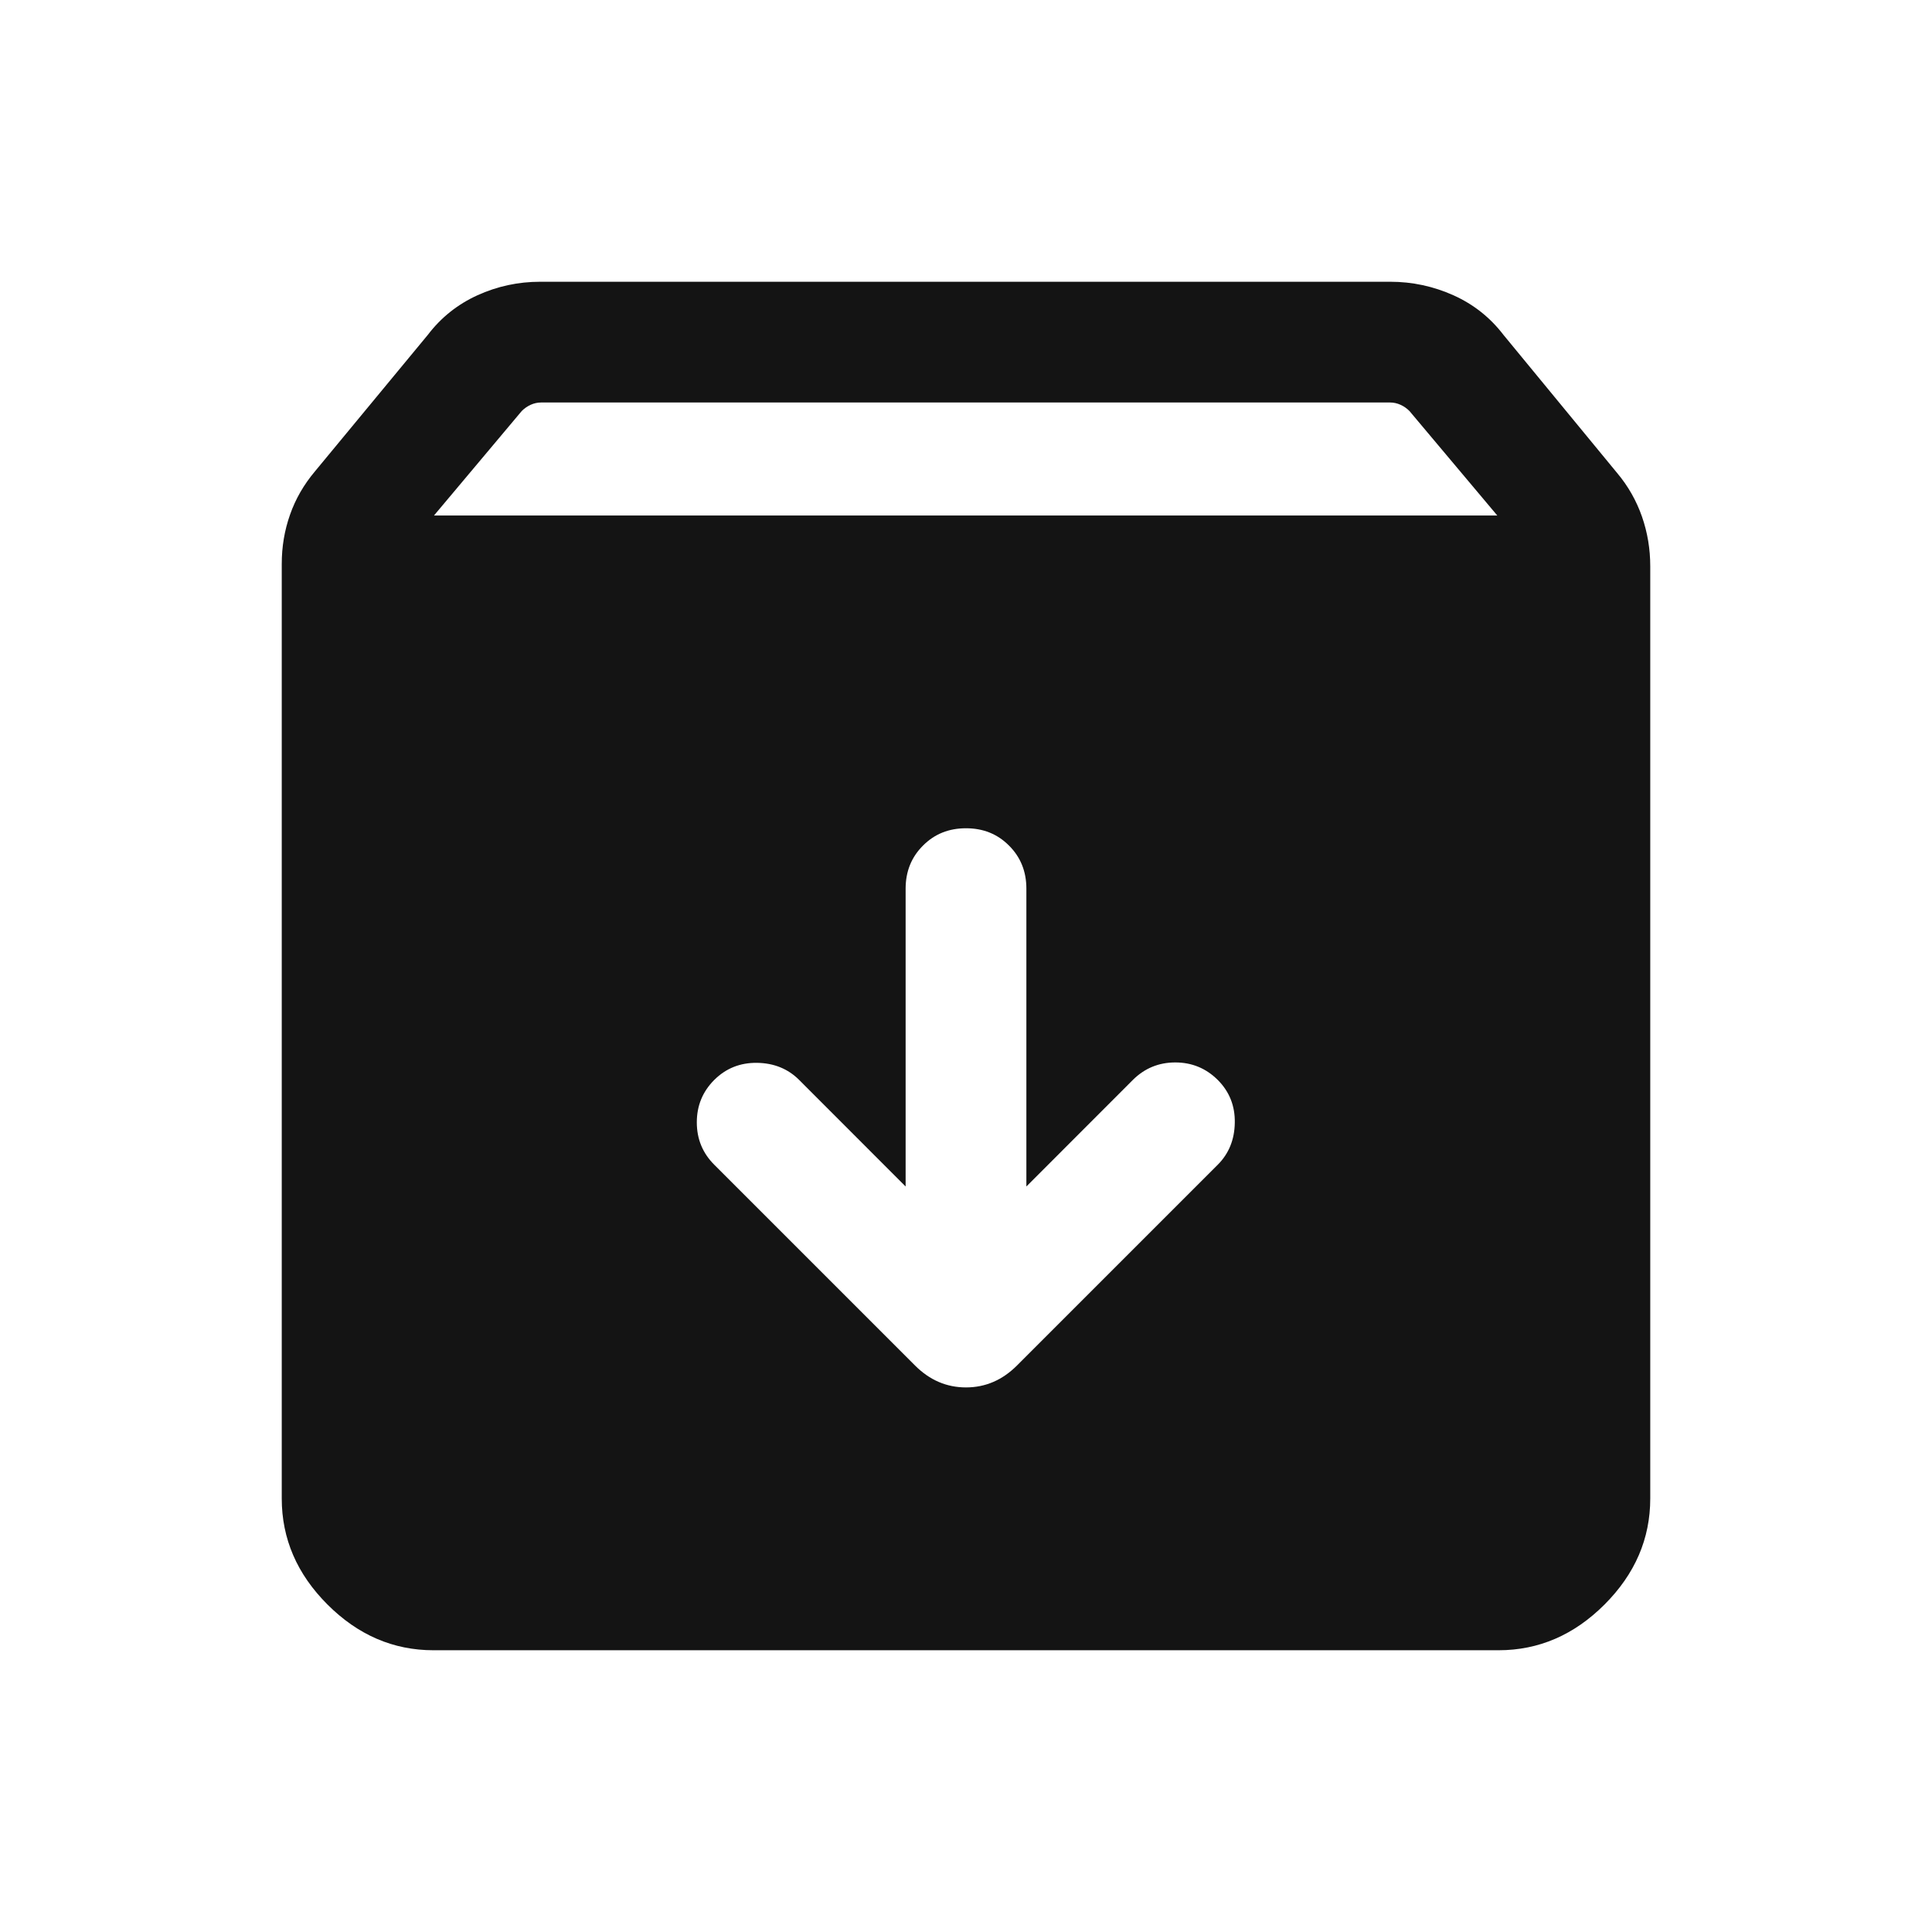
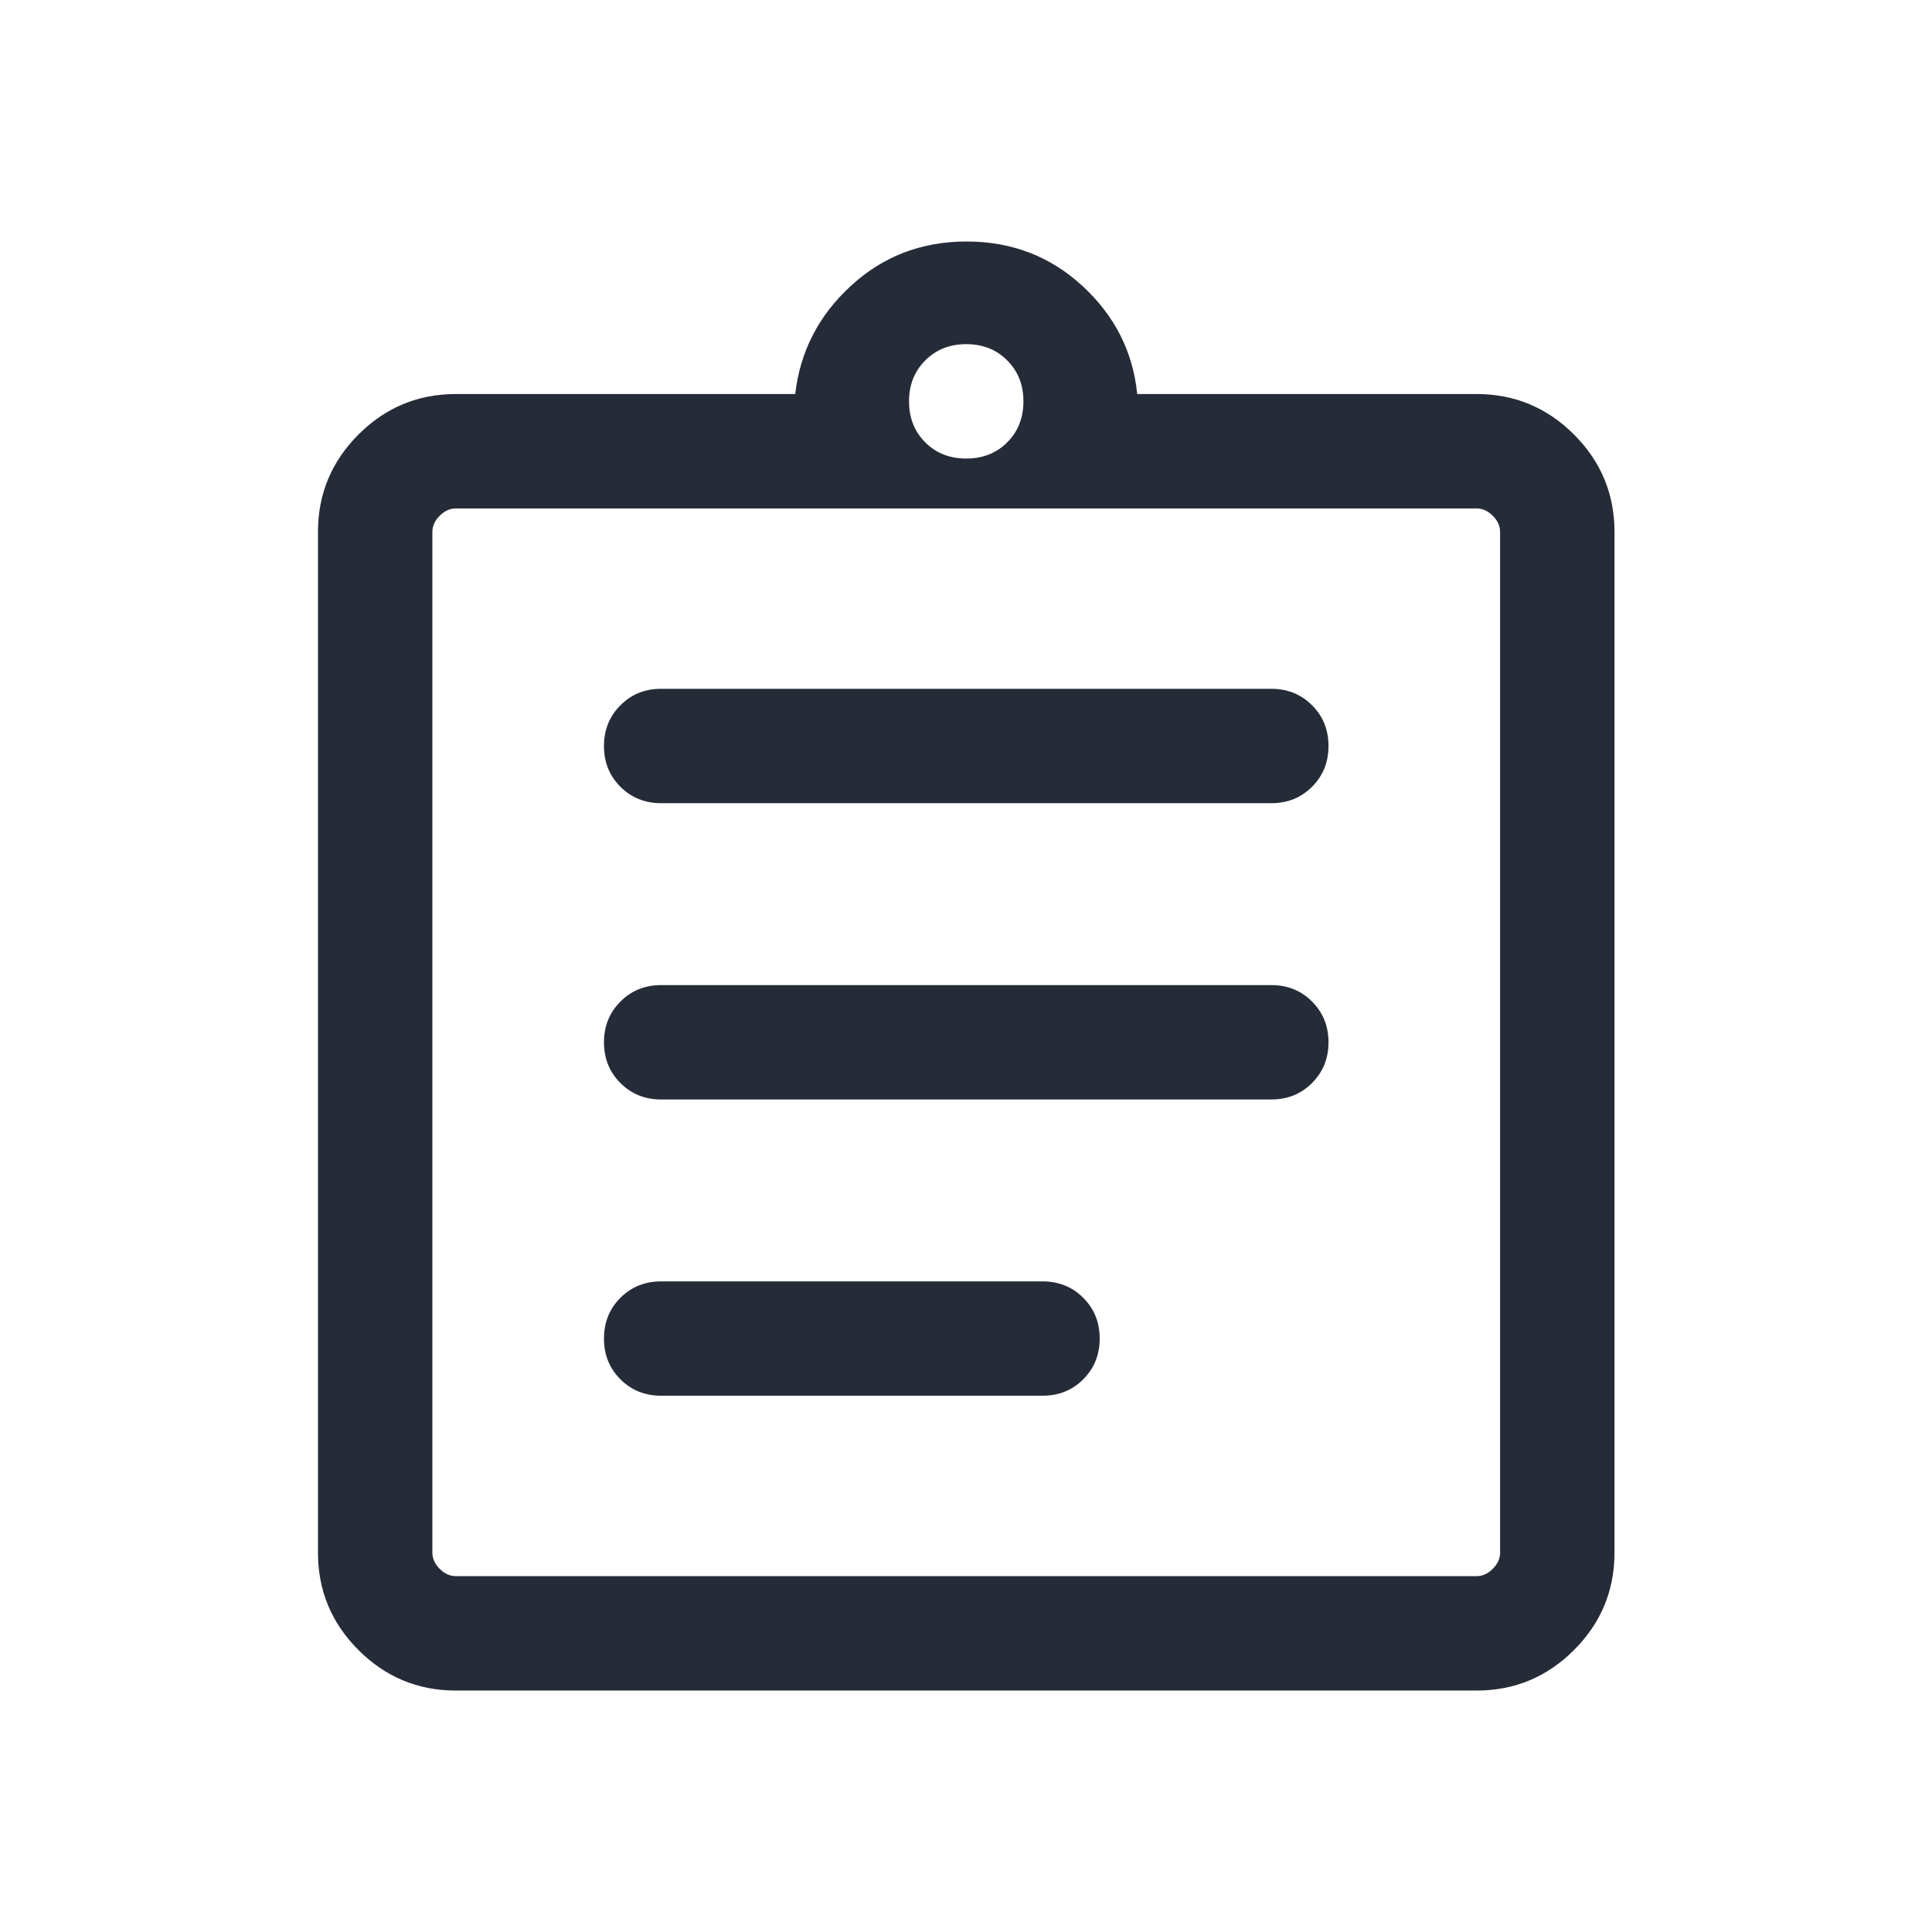
<svg xmlns="http://www.w3.org/2000/svg" width="24" height="24" viewBox="0 0 24 24" fill="none">
-   <mask id="mask0_740_8405" style="mask-type:alpha" maskUnits="userSpaceOnUse" x="0" y="0" width="24" height="24">
-     <rect width="24" height="24" fill="#D9D9D9" />
-   </mask>
-   <g mask="url(#mask0_740_8405)">
-     <path d="M5.385 20.5C4.886 20.5 4.447 20.311 4.068 19.932C3.689 19.553 3.5 19.114 3.5 18.615V7.006C3.5 6.792 3.534 6.588 3.603 6.393C3.671 6.199 3.774 6.02 3.912 5.856L5.316 4.158C5.479 3.944 5.685 3.78 5.931 3.668C6.177 3.556 6.437 3.5 6.712 3.5H17.269C17.544 3.5 17.805 3.556 18.055 3.668C18.304 3.78 18.511 3.944 18.675 4.158L20.088 5.875C20.226 6.039 20.328 6.22 20.397 6.417C20.466 6.615 20.5 6.821 20.5 7.035V18.615C20.5 19.114 20.311 19.553 19.932 19.932C19.553 20.311 19.114 20.5 18.615 20.5H5.385ZM5.391 6.404H18.6L17.509 5.106C17.477 5.074 17.441 5.048 17.399 5.029C17.357 5.01 17.314 5 17.269 5H6.721C6.676 5 6.633 5.01 6.591 5.029C6.55 5.048 6.513 5.074 6.481 5.106L5.391 6.404ZM12 10.289C11.787 10.289 11.609 10.36 11.466 10.504C11.322 10.647 11.25 10.826 11.25 11.039V14.739L9.927 13.415C9.789 13.277 9.614 13.206 9.405 13.203C9.195 13.2 9.018 13.271 8.873 13.415C8.728 13.56 8.656 13.736 8.656 13.942C8.656 14.149 8.728 14.324 8.873 14.469L11.367 16.963C11.548 17.144 11.759 17.235 12 17.235C12.241 17.235 12.452 17.144 12.633 16.963L15.127 14.469C15.265 14.331 15.336 14.157 15.339 13.947C15.343 13.738 15.272 13.56 15.127 13.415C14.982 13.271 14.806 13.198 14.6 13.198C14.394 13.198 14.218 13.271 14.073 13.415L12.75 14.739V11.039C12.75 10.826 12.678 10.647 12.534 10.504C12.391 10.36 12.213 10.289 12 10.289Z" fill="#141414" />
+   <g transform="translate(3.95, 3) scale(0.9474)">
+     <path d="M1.808 19C1.311 19 0.885 18.823 0.531 18.469C0.177 18.115 0 17.689 0 17.192V3.808C0 3.311 0.177 2.885 0.531 2.531C0.885 2.177 1.311 2 1.808 2H6.258C6.321 1.445 6.563 0.973 6.985 0.584C7.406 0.195 7.913 0 8.505 0C9.096 0 9.603 0.195 10.025 0.584C10.447 0.973 10.686 1.445 10.742 2H15.192C15.689 2 16.115 2.177 16.469 2.531C16.823 2.885 17 3.311 17 3.808V17.192C17 17.689 16.823 18.115 16.469 18.469C16.115 18.823 15.689 19 15.192 19H1.808ZM1.808 17.5H15.192C15.269 17.5 15.34 17.468 15.404 17.404C15.468 17.34 15.5 17.269 15.5 17.192V3.808C15.5 3.731 15.468 3.66 15.404 3.596C15.34 3.532 15.269 3.5 15.192 3.5H1.808C1.731 3.5 1.66 3.532 1.596 3.596C1.532 3.66 1.5 3.731 1.5 3.808V17.192C1.5 17.269 1.532 17.34 1.596 17.404C1.66 17.468 1.731 17.5 1.808 17.5ZM4.5 15.134H9.5C9.713 15.134 9.891 15.063 10.034 14.919C10.178 14.775 10.25 14.597 10.25 14.384C10.25 14.172 10.178 13.994 10.034 13.85C9.891 13.707 9.713 13.635 9.5 13.635H4.5C4.287 13.635 4.109 13.707 3.966 13.85C3.822 13.994 3.75 14.172 3.75 14.385C3.75 14.598 3.822 14.776 3.966 14.919C4.109 15.063 4.287 15.134 4.5 15.134ZM4.5 11.25H12.5C12.713 11.25 12.891 11.178 13.034 11.034C13.178 10.89 13.25 10.712 13.25 10.5C13.25 10.287 13.178 10.109 13.034 9.966C12.891 9.822 12.713 9.75 12.5 9.75H4.5C4.287 9.75 4.109 9.822 3.966 9.966C3.822 10.11 3.75 10.288 3.75 10.5C3.75 10.713 3.822 10.891 3.966 11.034C4.109 11.178 4.287 11.25 4.5 11.25ZM4.5 7.365H12.5C12.713 7.365 12.891 7.293 13.034 7.15C13.178 7.006 13.25 6.828 13.25 6.615C13.25 6.402 13.178 6.224 13.034 6.081C12.891 5.937 12.713 5.865 12.5 5.865H4.5C4.287 5.865 4.109 5.937 3.966 6.081C3.822 6.225 3.75 6.403 3.75 6.616C3.75 6.828 3.822 7.006 3.966 7.15C4.109 7.293 4.287 7.365 4.5 7.365ZM9.037 2.634C9.179 2.492 9.25 2.313 9.25 2.096C9.25 1.88 9.179 1.7 9.037 1.559C8.896 1.417 8.717 1.346 8.5 1.346C8.283 1.346 8.104 1.417 7.963 1.559C7.821 1.7 7.75 1.88 7.75 2.096C7.75 2.313 7.821 2.492 7.963 2.634C8.104 2.775 8.283 2.846 8.5 2.846C8.717 2.846 8.896 2.775 9.037 2.634Z" fill="#252B37" />
  </g>
</svg>
